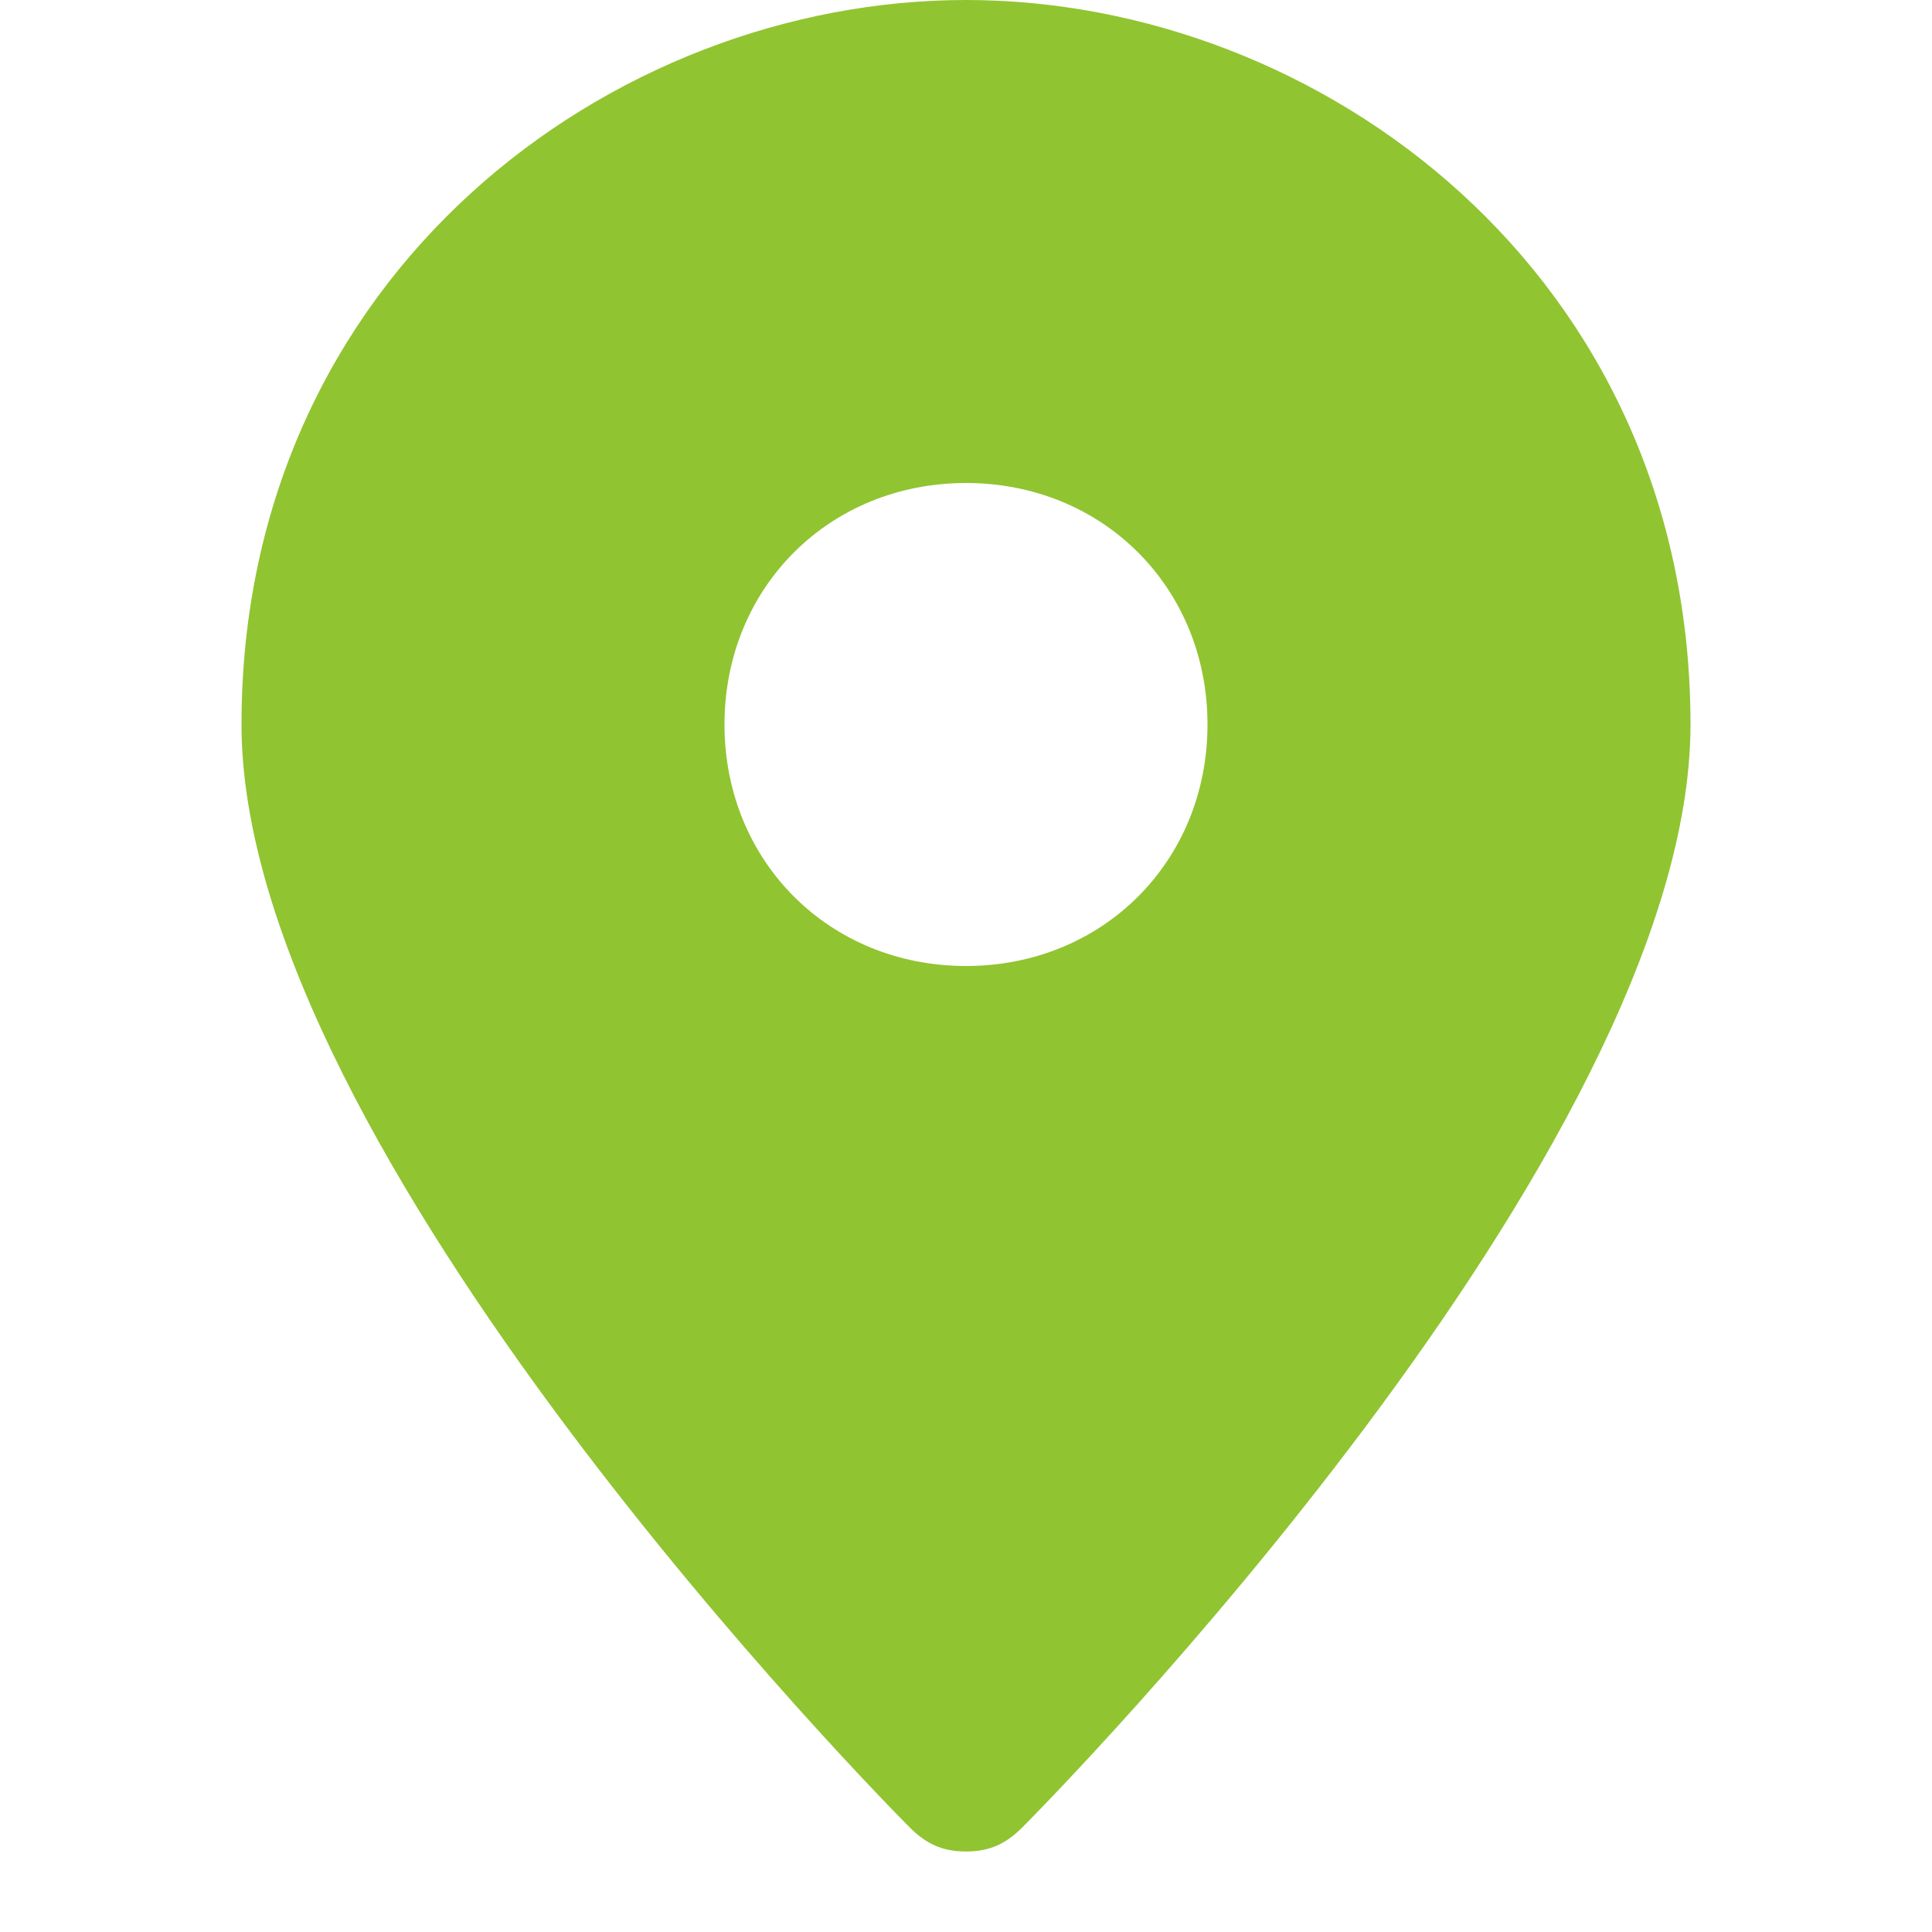
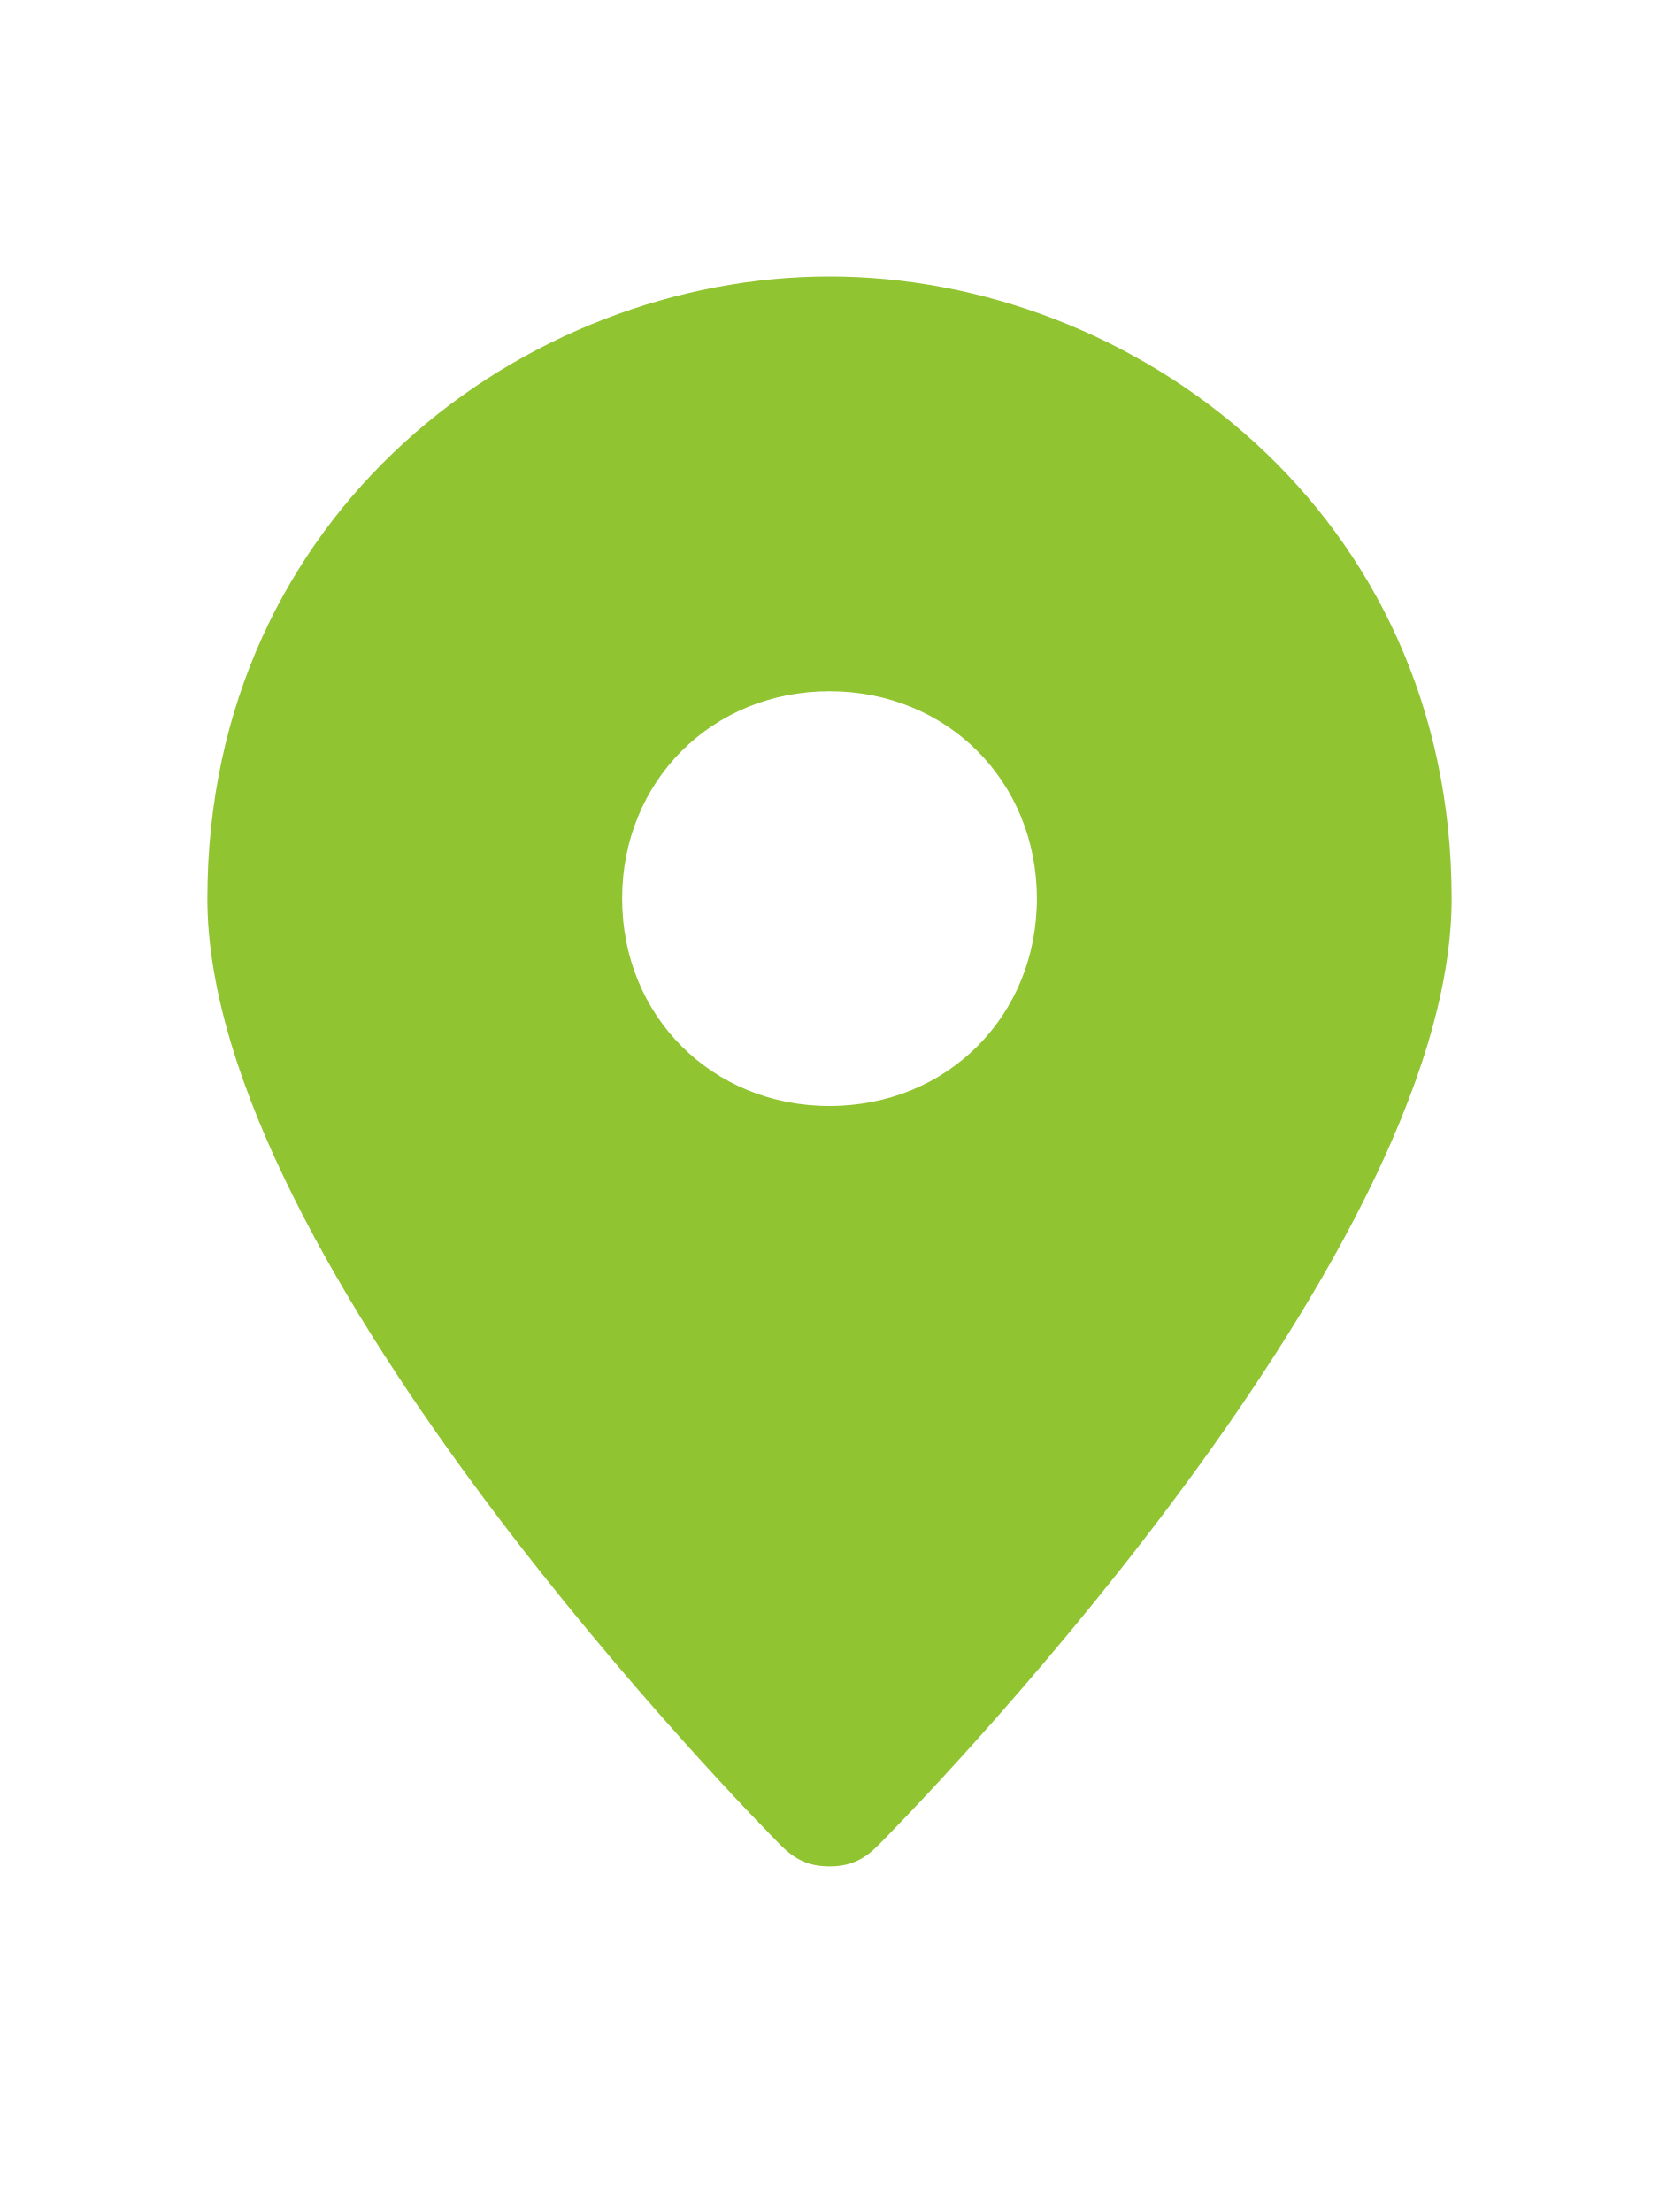
- <svg xmlns="http://www.w3.org/2000/svg" class="nc-icon glyph" x="0px" y="0px" width="24px" height="24px" viewBox="0 0 24 24">
+ <svg xmlns="http://www.w3.org/2000/svg" class="nc-icon glyph" x="0px" y="0px" width="36px" height="48px" viewBox="0 0 24 24">
  <path fill="#91c431" d="M12,0C7.6,0,3,3.4,3,9c0,5.3,8,13.4,8.3,13.7c0.2,0.2,0.4,0.3,0.7,0.3s0.5-0.1,0.7-0.3C13,22.4,21,14.3,21,9  C21,3.4,16.4,0,12,0z M12,12c-1.7,0-3-1.3-3-3s1.3-3,3-3s3,1.3,3,3S13.7,12,12,12z" />
</svg>
